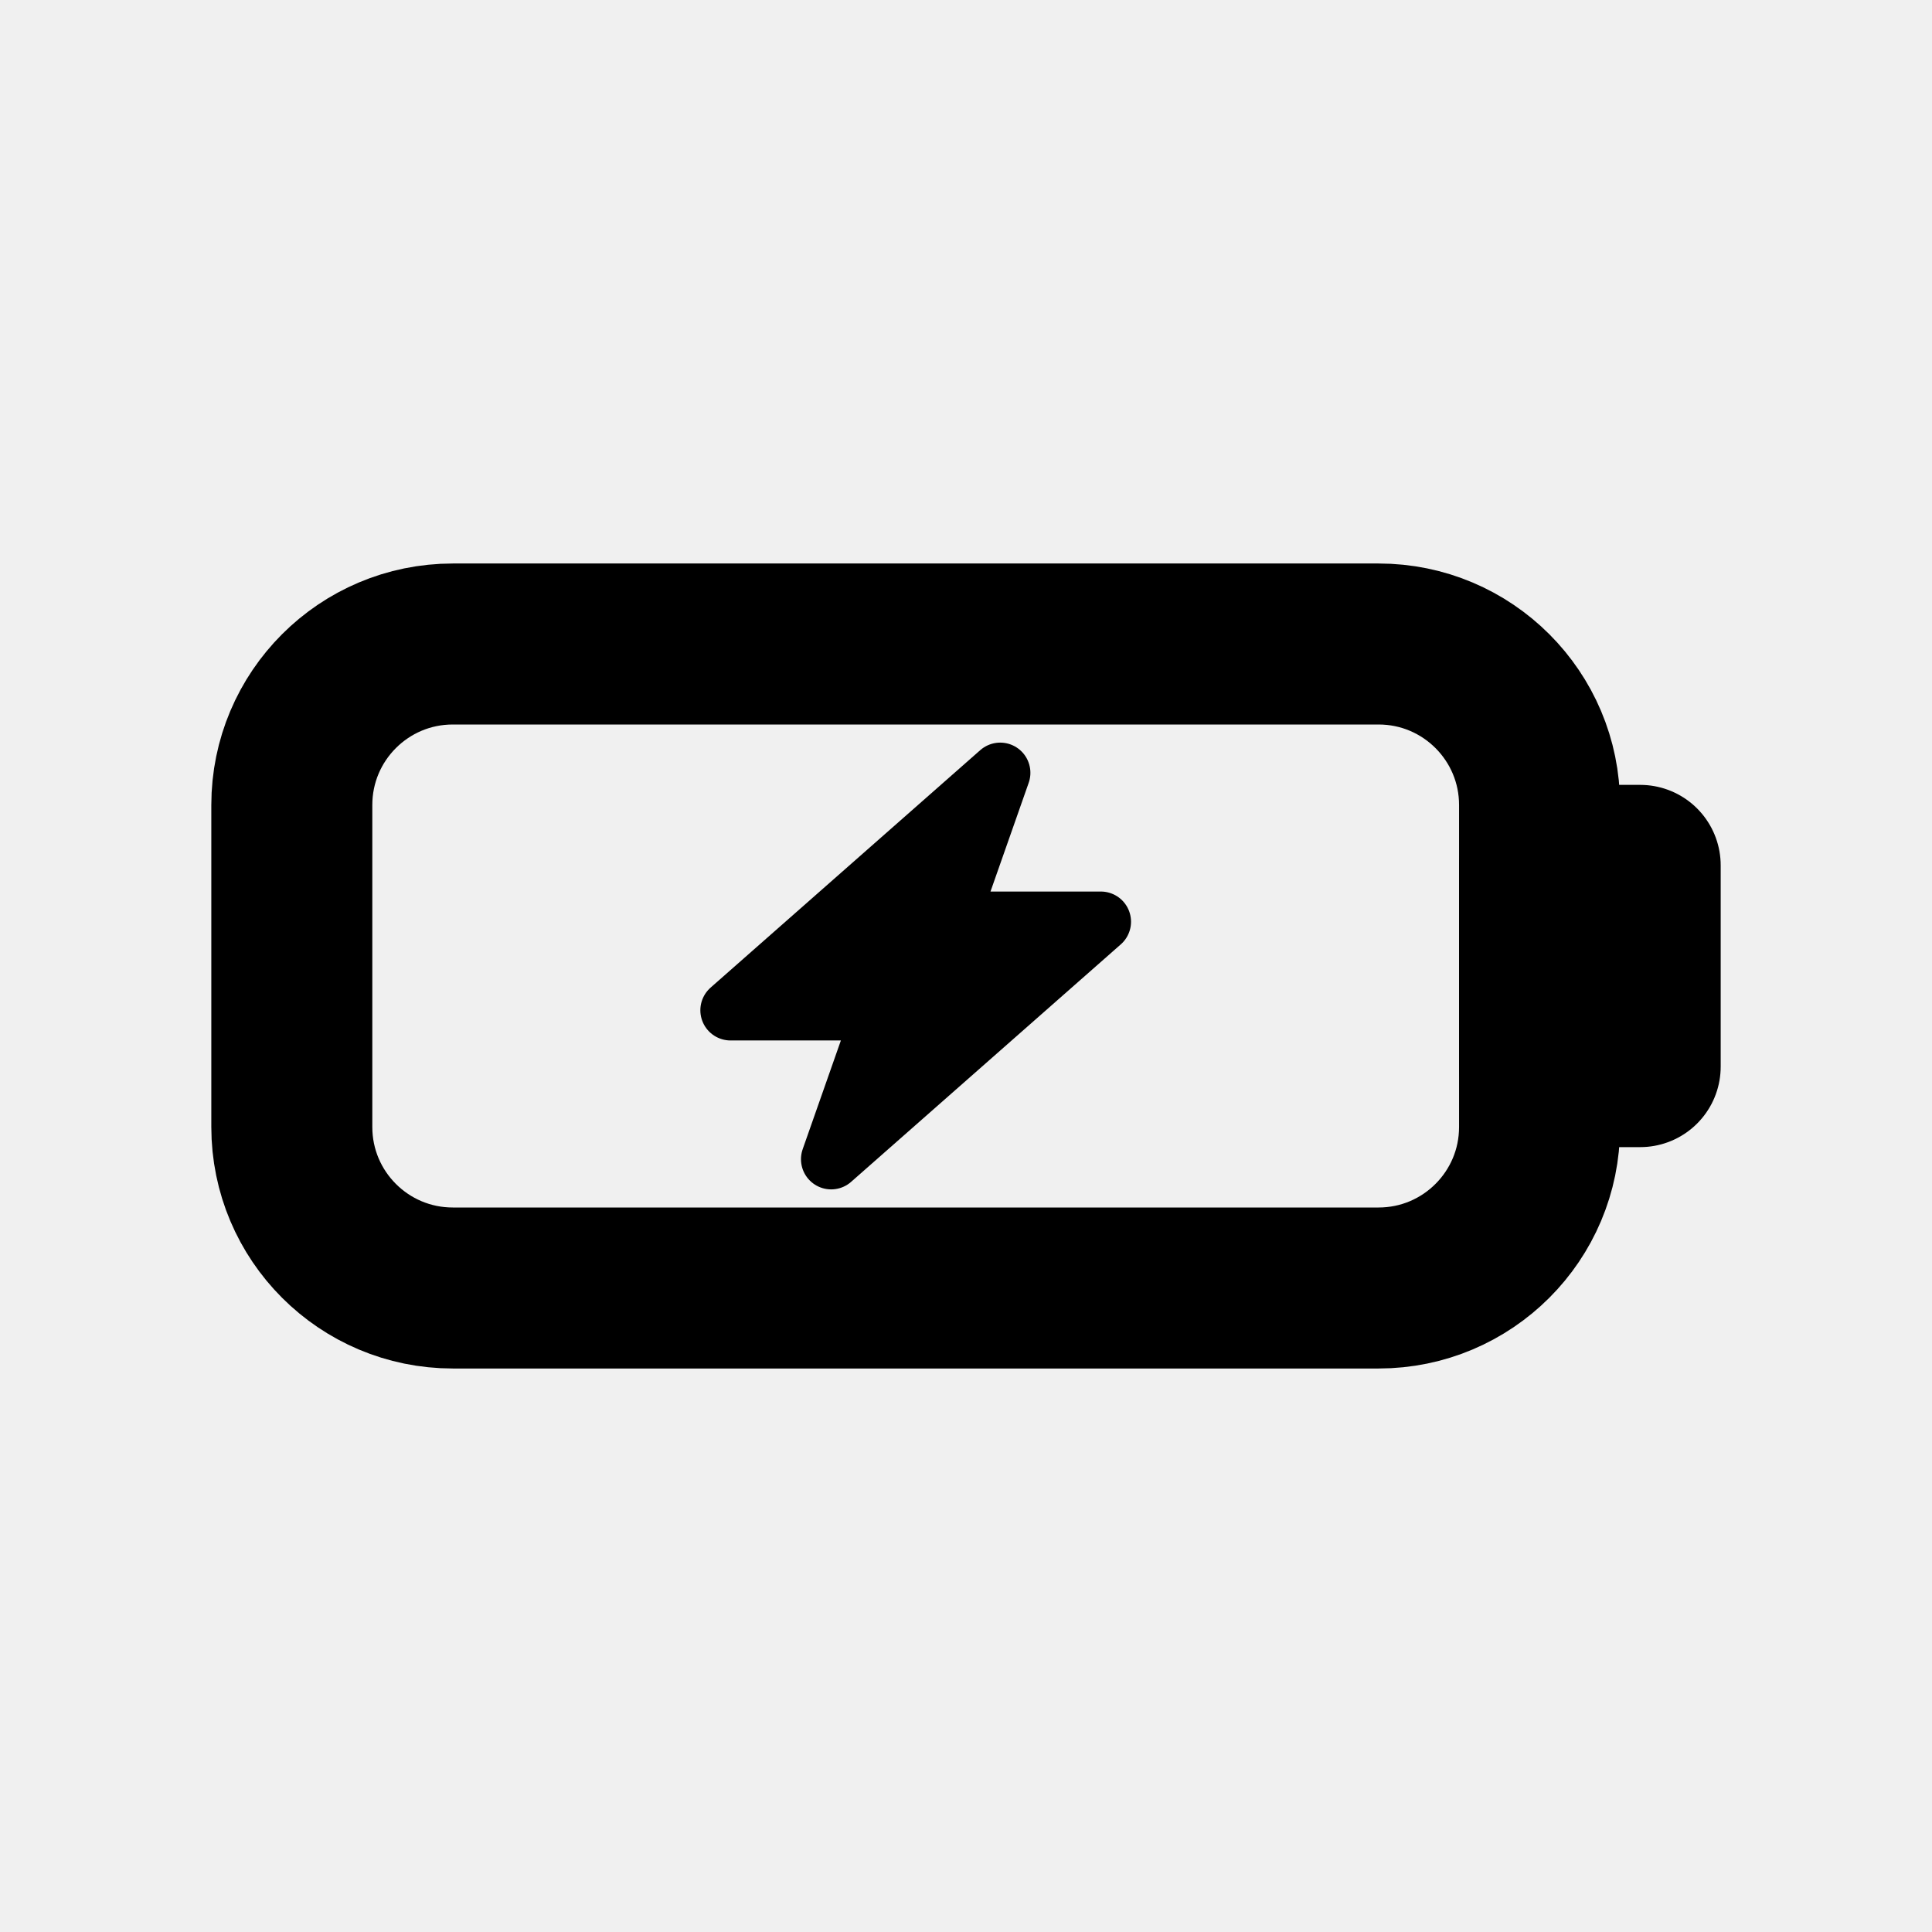
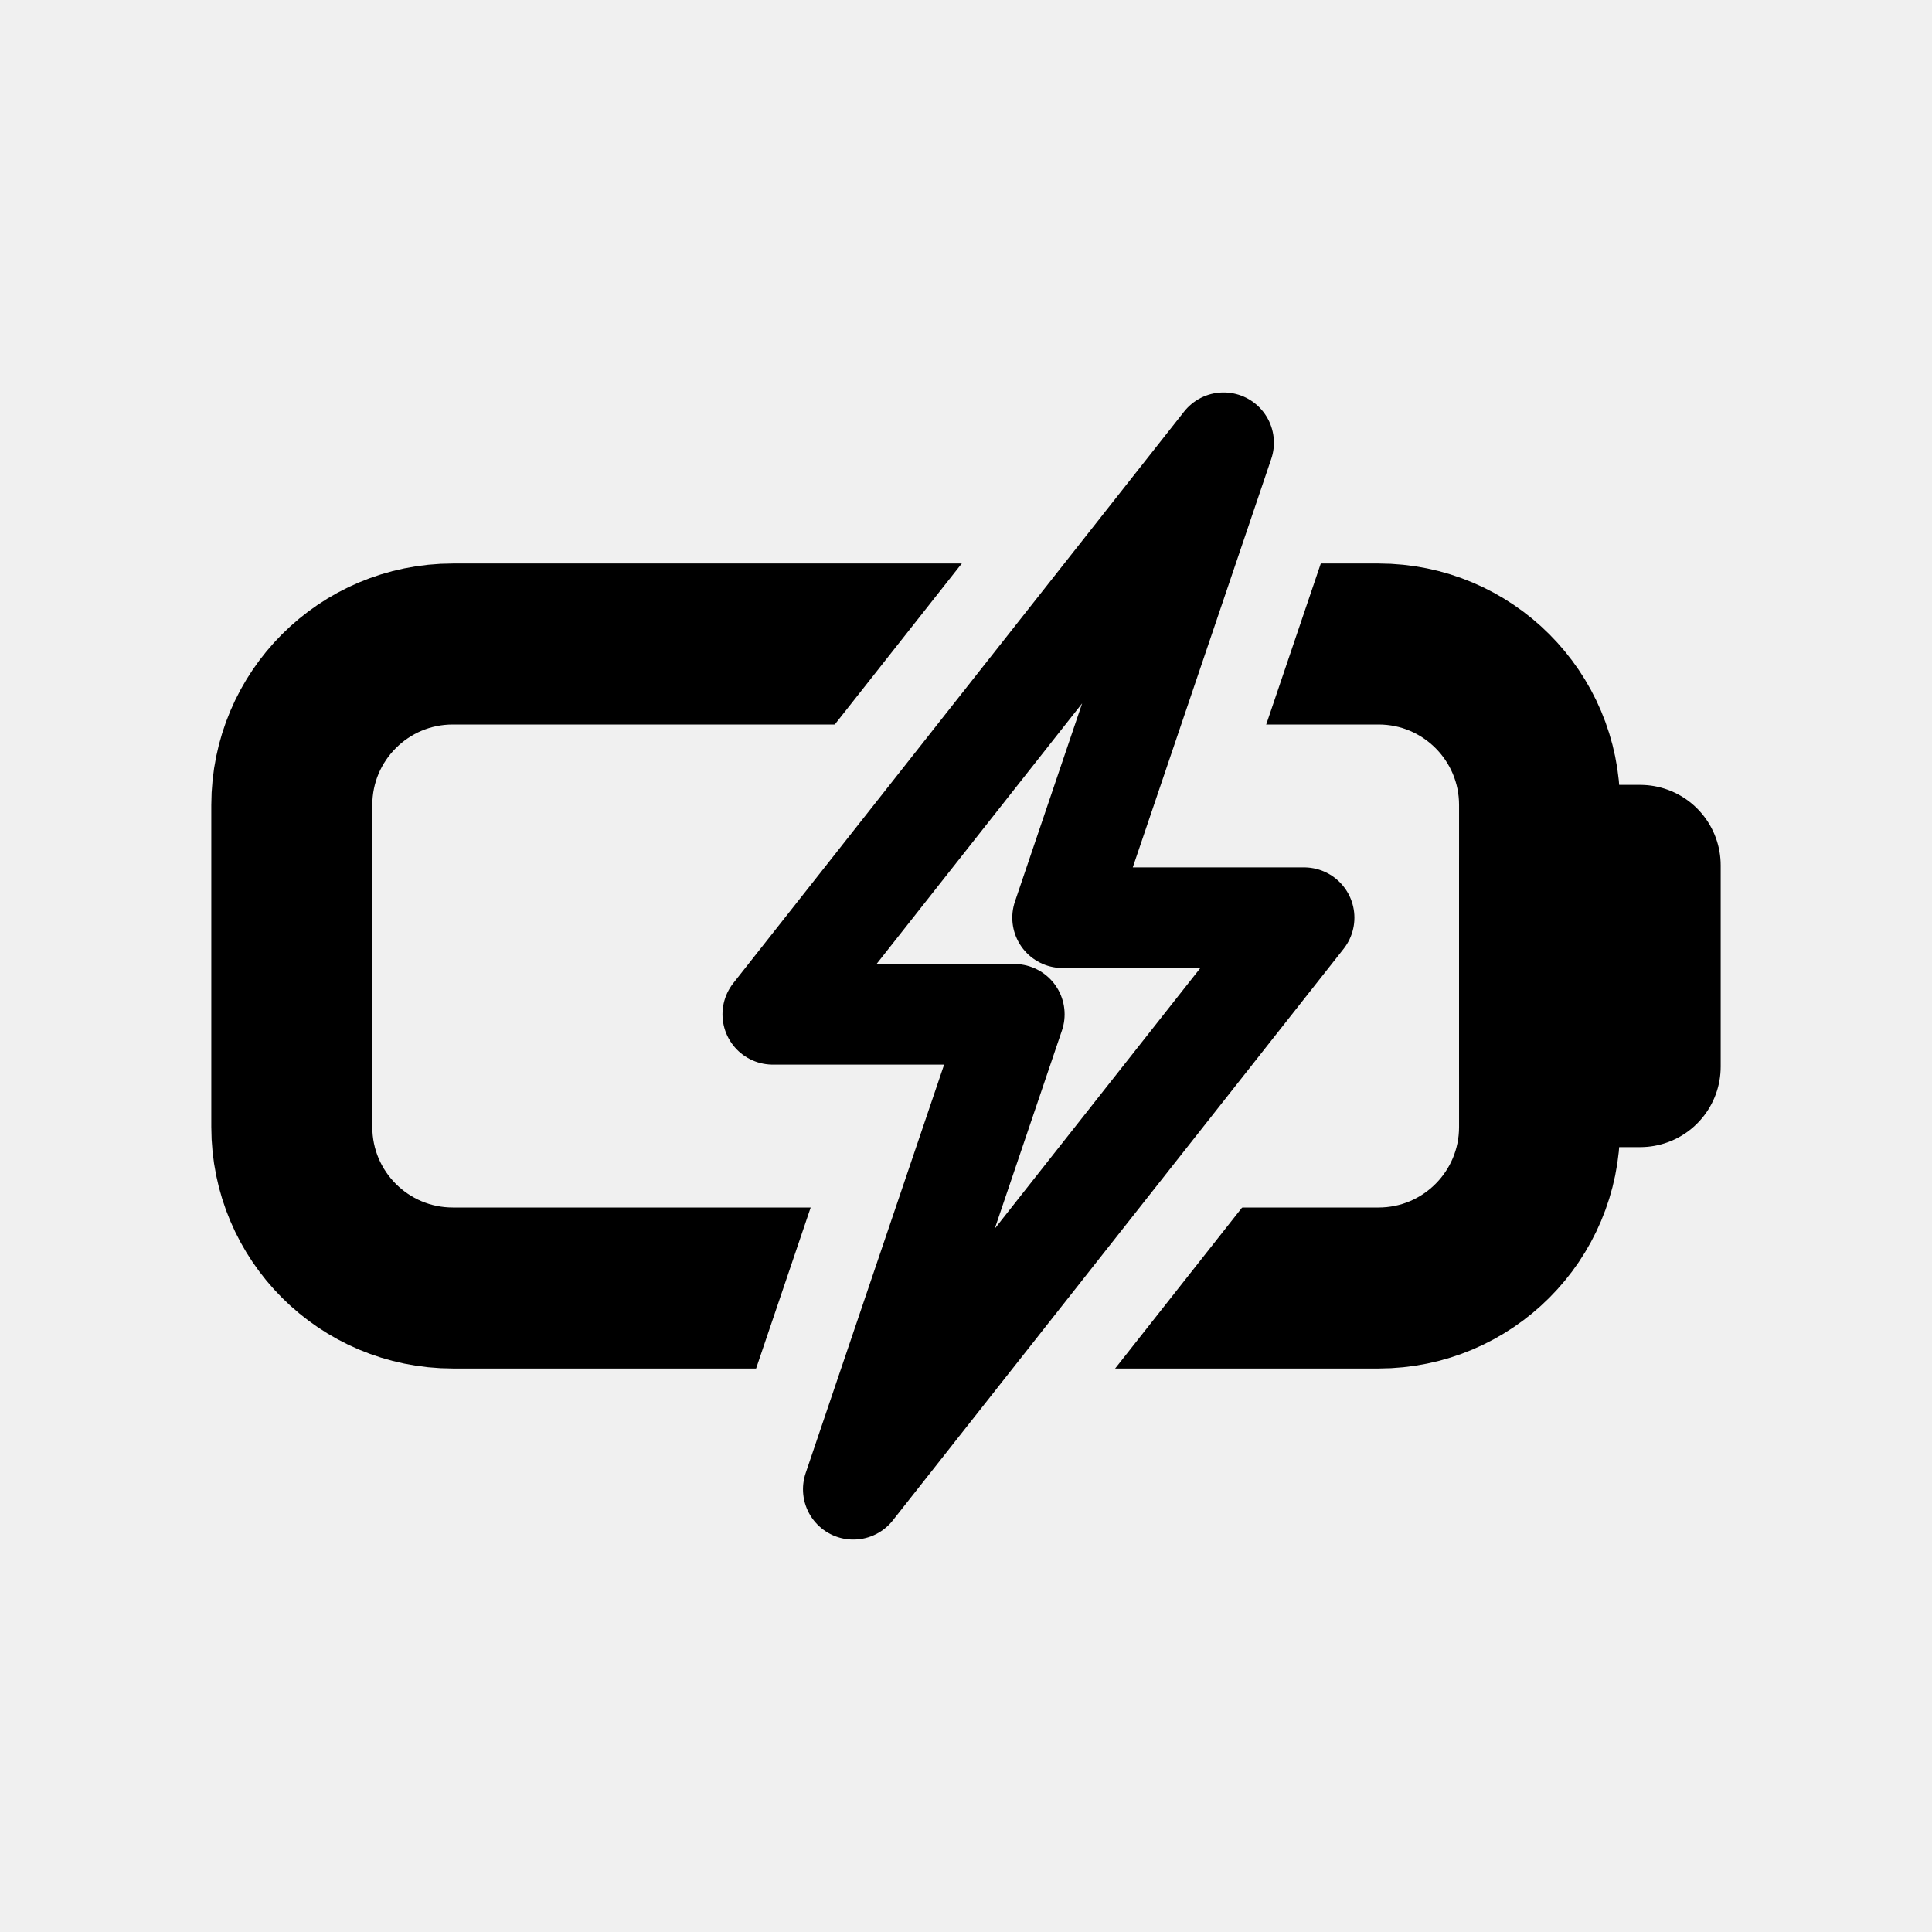
<svg xmlns="http://www.w3.org/2000/svg" width="24" height="24" viewBox="0 0 24 24" fill="none" stroke="currentColor" stroke-width="2" stroke-linecap="round" stroke-linejoin="round">
-   <rect x="3.625" y="8" width="15.5" height="8" rx="2" />
+   <defs>
+     <mask id="corte" maskUnits="userSpaceOnUse" x="0" y="0" width="24" height="24">
+       <rect width="24" height="24" fill="white" stroke="none" />
+       <path d="M15.2 5.5 9.6 12.6 12.6 12.6 10.6 18.5 16.2 11.4 13.2 11.4z" fill="black" stroke="black" stroke-width="3.25" />
+     </mask>
+   </defs>
+   <rect x="3.625" y="8" width="15.5" height="8" rx="2" mask="url(#corte)" />
  <path d="M19.125 10.75h1.25v2.5h-1.25z" fill="currentColor" />
-   <path d="M12.425 9.6 9.075 12.55 10.975 12.55 10.325 14.4 13.675 11.45 11.775 11.45z" fill="currentColor" stroke-width="0.75" />
+   <path d="M15.2 5.5 9.6 12.6 12.6 12.6 10.6 18.5 16.2 11.4 13.2 11.4z" stroke-width="1.25" />
</svg>
